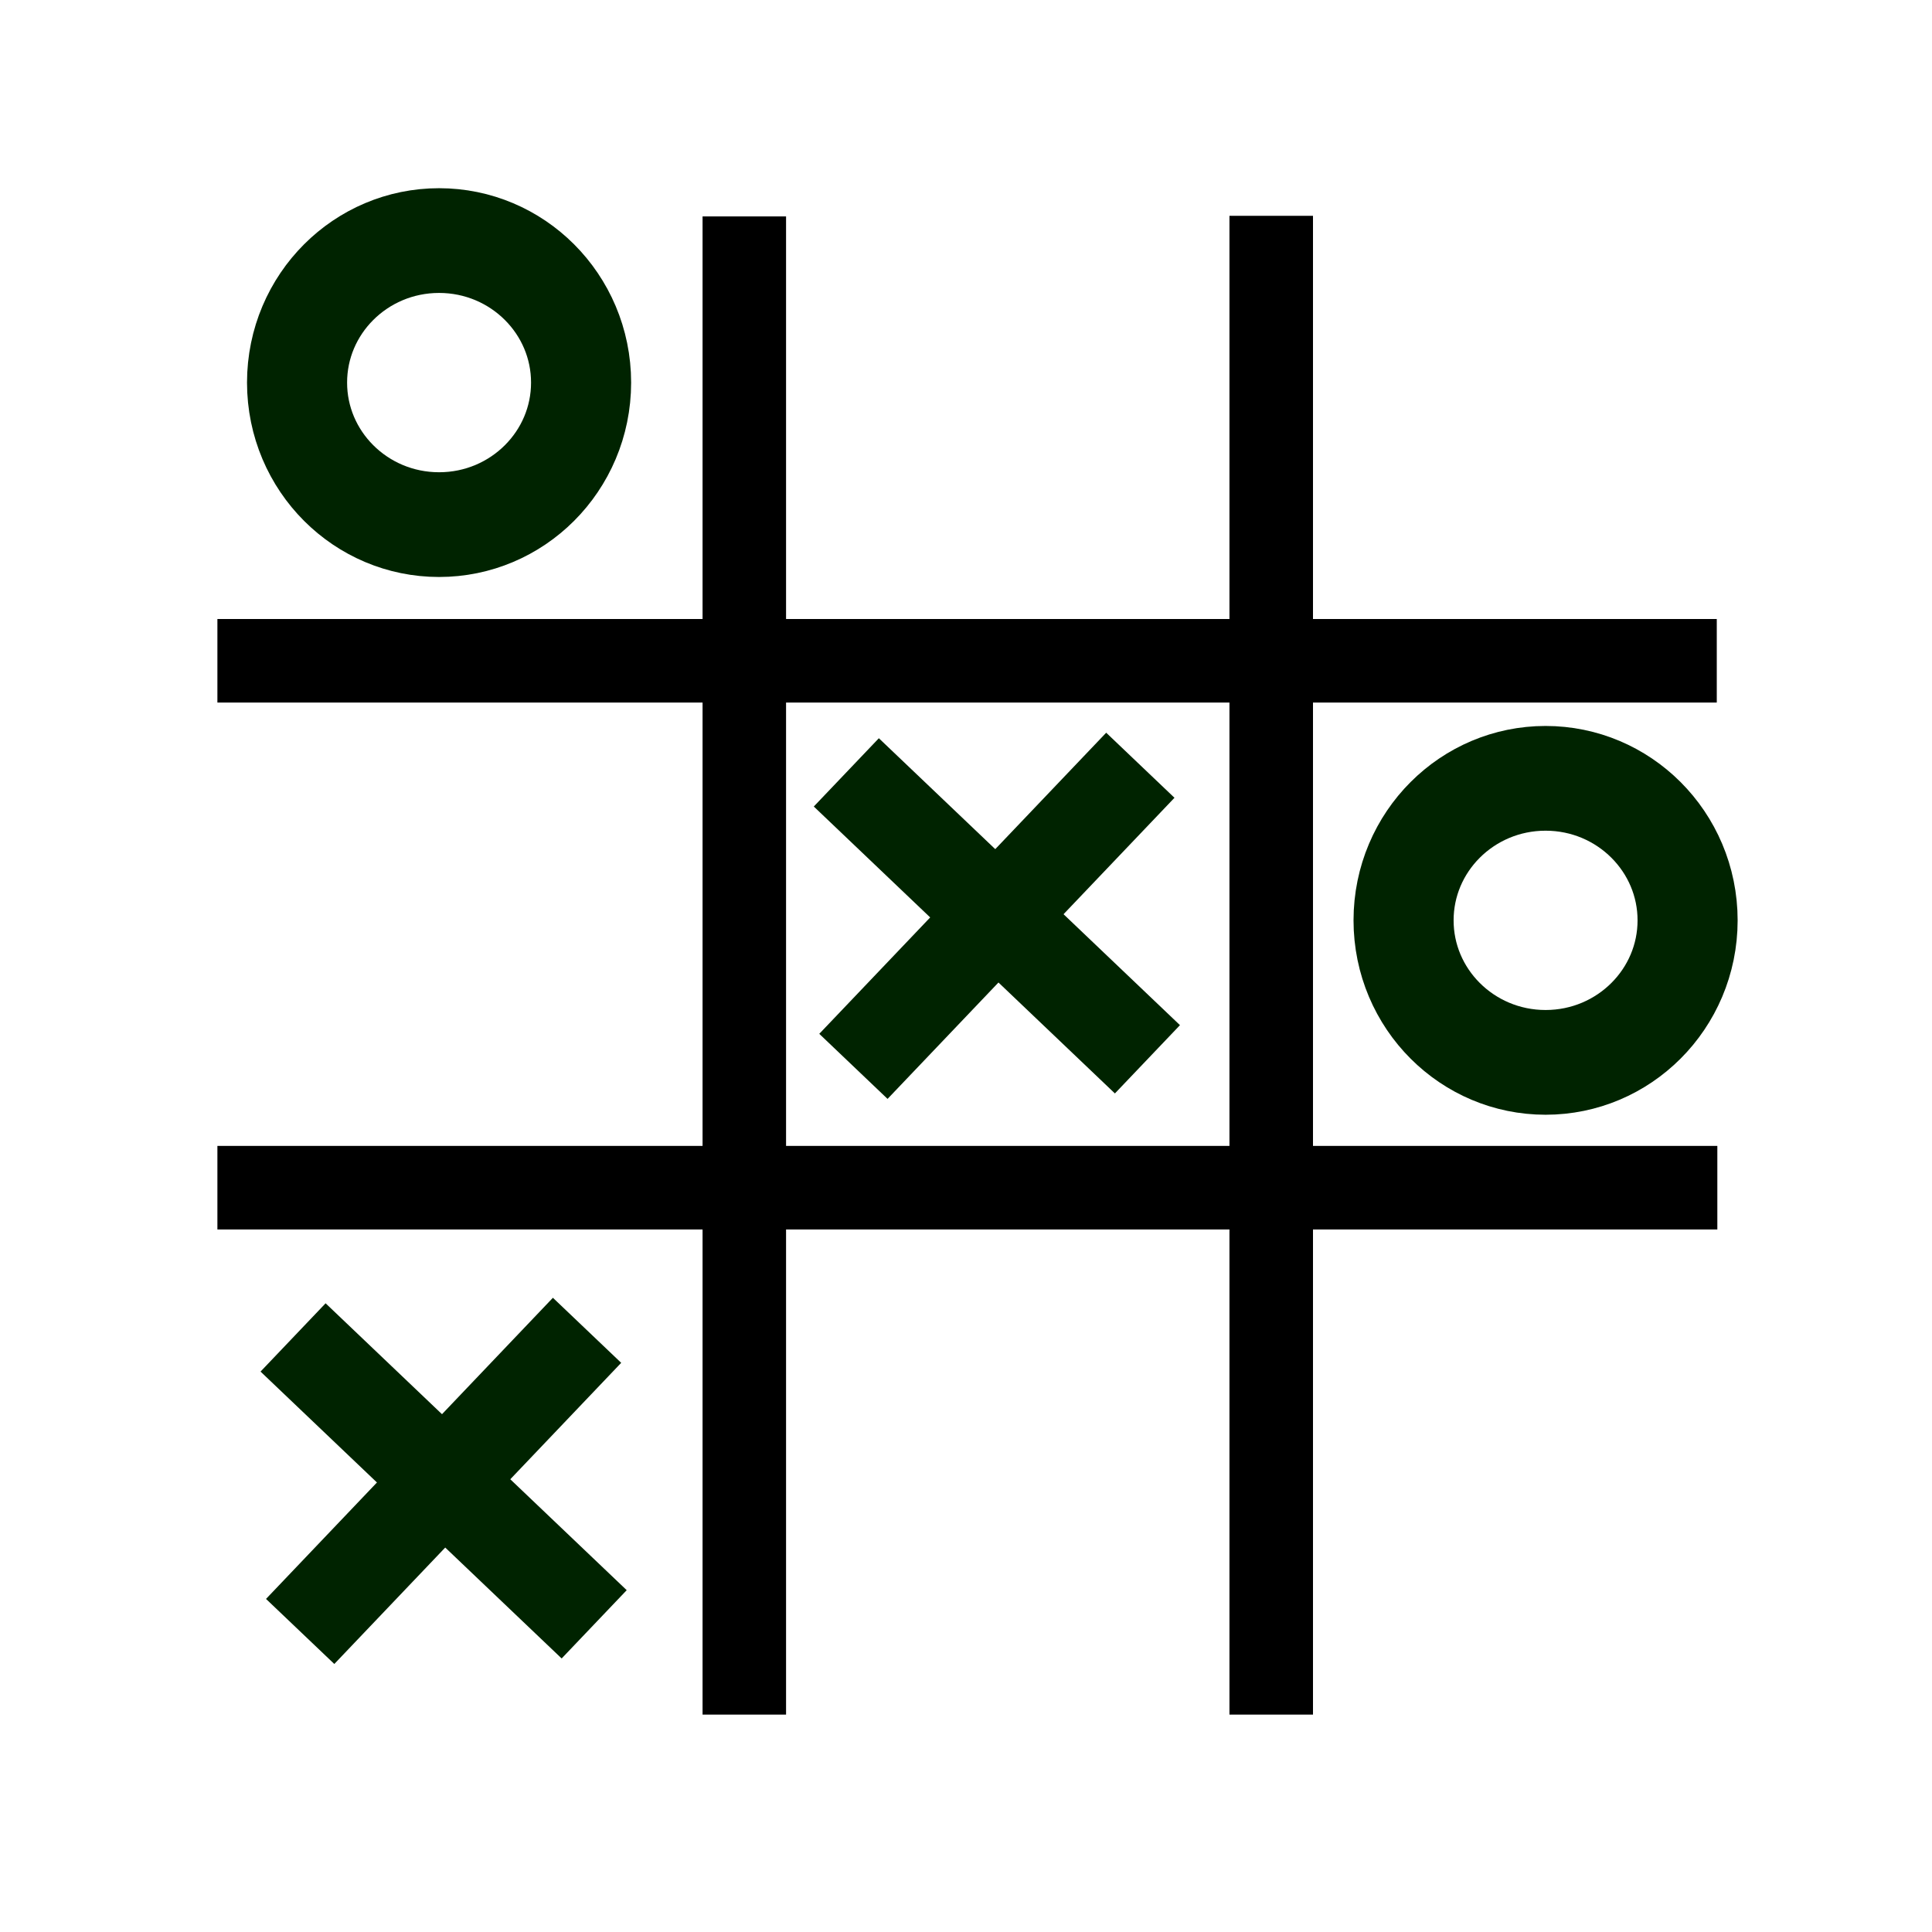
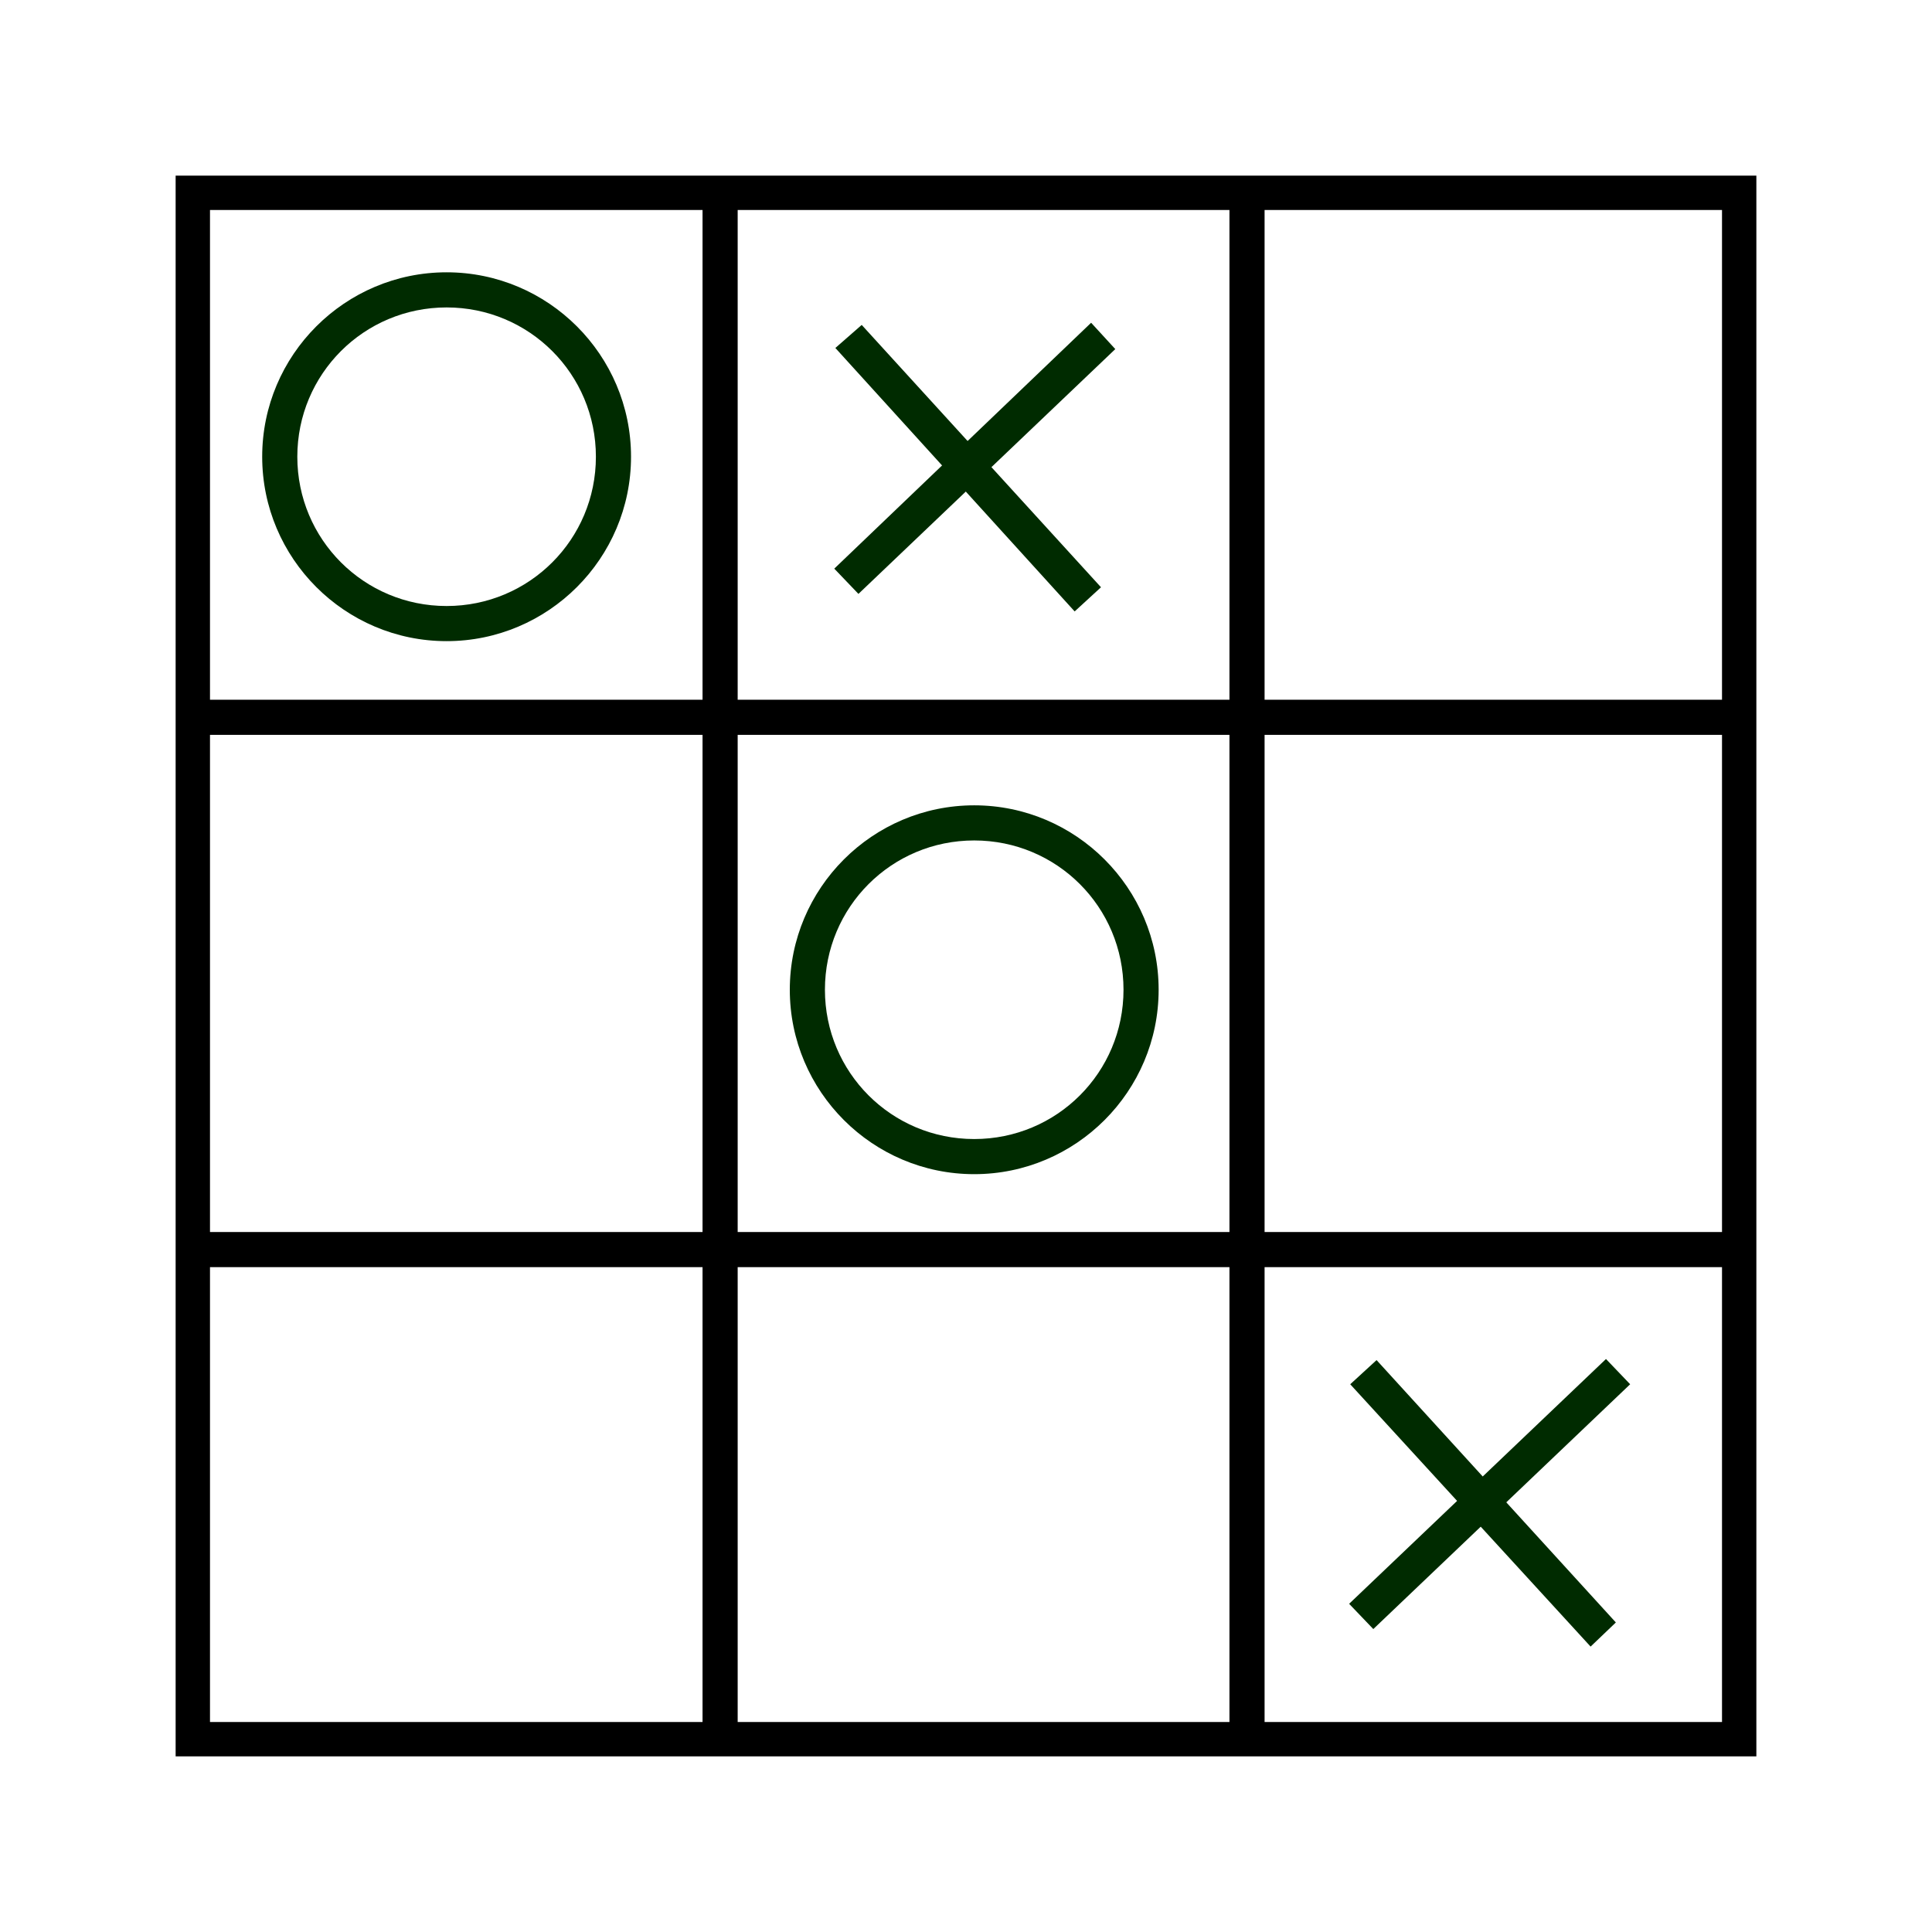
<svg xmlns="http://www.w3.org/2000/svg" enable-background="new 0 0 55 55" height="55px" version="1.1" viewBox="0 0 55 55" width="55px" x="0px" xml:space="preserve" y="0px" id="svg3042">
  <defs id="defs3057" />
-   <path style="fill:none;stroke:#000000;stroke-width:2.377px;stroke-linecap:butt;stroke-linejoin:miter;stroke-opacity:1" d="m 21.189,48.811 0,-42.65" id="path3075" />
-   <path style="fill:none;stroke:#000000;stroke-width:2.378px;stroke-linecap:butt;stroke-linejoin:miter;stroke-opacity:1" d="m 6.189,18.811 42.684,0" id="path3075-3" />
-   <path style="fill:none;stroke:#000000;stroke-width:2.379px;stroke-linecap:butt;stroke-linejoin:miter;stroke-opacity:1" d="m 6.189,33.811 42.7,0" id="path3075-35" />
-   <path style="fill:none;stroke:#000000;stroke-width:2.378px;stroke-linecap:butt;stroke-linejoin:miter;stroke-opacity:1" d="m 36.189,48.811 0,-42.667" id="path3075-35-0" />
-   <path style="fill:none;stroke:#002300;stroke-width:3;stroke-miterlimit:4;stroke-opacity:1;stroke-dasharray:none" id="path3894" d="m 16.081,10.824 a 4.257,4.068 0 1 1 -8.514,0 4.257,4.068 0 1 1 8.514,0 z" transform="matrix(0.9496975,0,0,0.9938696,1.270275,0.1339901)" />
-   <path style="fill:none;stroke:#002300;stroke-width:3;stroke-miterlimit:4;stroke-opacity:1;stroke-dasharray:none" id="path3894-0" d="m 16.081,10.824 a 4.257,4.068 0 1 1 -8.514,0 4.257,4.068 0 1 1 8.514,0 z" transform="matrix(0.9496975,0,0,0.9938696,32.77027,15.44279)" />
-   <g id="g3784">
-     <path id="path3914" d="M 8.343,38.074 16.915,46.241" style="fill:none;stroke:#002300;stroke-width:2.685;stroke-linecap:butt;stroke-linejoin:miter;stroke-miterlimit:4;stroke-opacity:1;stroke-dasharray:none" />
-     <path id="path3914-7" d="M 8.545,46.444 16.712,37.871" style="fill:none;stroke:#002300;stroke-width:2.685;stroke-linecap:butt;stroke-linejoin:miter;stroke-miterlimit:4;stroke-opacity:1;stroke-dasharray:none" />
+   <g id="layer4" style="display:inline">
+     <rect style="fill:none;stroke:#000000;stroke-width:0.978;stroke-miterlimit:4;stroke-opacity:1;stroke-dasharray:none" id="rect3970" width="44.022" height="44.022" x="5.489" y="5.489" />
  </g>
-   <path style="fill:none;stroke:#002300;stroke-width:2.685;stroke-linecap:butt;stroke-linejoin:miter;stroke-miterlimit:4;stroke-opacity:1;stroke-dasharray:none" d="m 24.093,21.988 8.572,8.168" id="path3914-2" />
-   <g id="g3778">
-     <g id="g3775">
-       <path style="fill:none;stroke:#002300;stroke-width:2.685;stroke-linecap:butt;stroke-linejoin:miter;stroke-miterlimit:4;stroke-opacity:1;stroke-dasharray:none" d="m 24.295,30.357 8.168,-8.572" id="path3914-7-7" />
-     </g>
+   <g id="layer3" style="display:inline">
+     <path style="fill:none;stroke:#000000;stroke-width:1px;stroke-linecap:butt;stroke-linejoin:miter;stroke-opacity:1" d="m 20.5,5.802 0,43.987" id="path4001" />
+     <path style="fill:none;stroke:#000000;stroke-width:1px;stroke-linecap:butt;stroke-linejoin:miter;stroke-opacity:1;display:inline" d="M 35.5,5.813 35.5,49.8" id="path4001-2" />
+     <path style="fill:none;stroke:#000000;stroke-width:1px;stroke-linecap:butt;stroke-linejoin:miter;stroke-opacity:1" d="m 5.671,35.573 43.834,0" id="path4021" />
+     <path style="fill:none;stroke:#000000;stroke-width:1px;stroke-linecap:butt;stroke-linejoin:miter;stroke-opacity:1;display:inline" d="m 5.347,20.42 43.834,0" id="path4021-5" />
+   </g>
+   <g id="layer5">
+     <path style="font-size:medium;font-style:normal;font-variant:normal;font-weight:normal;font-stretch:normal;text-indent:0;text-align:start;text-decoration:none;line-height:normal;letter-spacing:normal;word-spacing:normal;text-transform:none;direction:ltr;block-progression:tb;writing-mode:lr-tb;text-anchor:start;baseline-shift:baseline;color:#000000;fill:#002b00;fill-opacity:1;fill-rule:nonzero;stroke:none;stroke-width:1;marker:none;visibility:visible;display:inline;overflow:visible;enable-background:accumulate;font-family:Sans;-inkscape-font-specification:Sans" d="m 27.734,22.926 c -2.894,0 -5.25,2.356 -5.25,5.25 0,2.894 2.356,5.25 5.25,5.25 2.894,0 5.25,-2.356 5.25,-5.25 0,-2.894 -2.356,-5.25 -5.25,-5.25 z m 0,1 c 2.354,0 4.25,1.896 4.25,4.25 0,2.354 -1.896,4.25 -4.25,4.25 -2.354,0 -4.25,-1.896 -4.25,-4.25 0,-2.354 1.896,-4.25 4.25,-4.25 z" id="path4044" />
+     <path style="font-size:medium;font-style:normal;font-variant:normal;font-weight:normal;font-stretch:normal;text-indent:0;text-align:start;text-decoration:none;line-height:normal;letter-spacing:normal;word-spacing:normal;text-transform:none;direction:ltr;block-progression:tb;writing-mode:lr-tb;text-anchor:start;baseline-shift:baseline;color:#000000;fill:#002b00;fill-opacity:1;fill-rule:nonzero;stroke:none;stroke-width:1;marker:none;visibility:visible;display:inline;overflow:visible;enable-background:accumulate;font-family:Sans;-inkscape-font-specification:Sans" d="m 12.714,7.752 c -2.894,0 -5.25,2.356 -5.25,5.25 0,2.894 2.356,5.25 5.25,5.25 2.894,0 5.25,-2.356 5.25,-5.25 0,-2.894 -2.356,-5.25 -5.25,-5.25 z m 0,1 c 2.354,0 4.25,1.896 4.25,4.25 0,2.354 -1.896,4.25 -4.25,4.25 -2.354,0 -4.25,-1.896 -4.25,-4.25 0,-2.354 1.896,-4.25 4.25,-4.25 z" id="path4044-7" />
+     <path style="font-size:medium;font-style:normal;font-variant:normal;font-weight:normal;font-stretch:normal;text-indent:0;text-align:start;text-decoration:none;line-height:normal;letter-spacing:normal;word-spacing:normal;text-transform:none;direction:ltr;block-progression:tb;writing-mode:lr-tb;text-anchor:start;baseline-shift:baseline;color:#000000;fill:#002b00;fill-opacity:1;stroke:none;stroke-width:1px;marker:none;visibility:visible;display:inline;overflow:visible;enable-background:accumulate;font-family:Sans;-inkscape-font-specification:Sans" d="m 45.719,38.688 -7.312,6.969 0.688,0.719 7.312,-6.969 -0.688,-0.719 z" id="path4086" />
+     <path style="font-size:medium;font-style:normal;font-variant:normal;font-weight:normal;font-stretch:normal;text-indent:0;text-align:start;text-decoration:none;line-height:normal;letter-spacing:normal;word-spacing:normal;text-transform:none;direction:ltr;block-progression:tb;writing-mode:lr-tb;text-anchor:start;baseline-shift:baseline;color:#000000;fill:#002b00;fill-opacity:1;stroke:none;stroke-width:1px;marker:none;visibility:visible;display:inline;overflow:visible;enable-background:accumulate;font-family:Sans;-inkscape-font-specification:Sans" d="m 39.188,38.719 -0.75,0.688 L 45.281,46.875 46,46.188 39.188,38.719 z" id="path4086-5" />
+     <path style="font-size:medium;font-style:normal;font-variant:normal;font-weight:normal;font-stretch:normal;text-indent:0;text-align:start;text-decoration:none;line-height:normal;letter-spacing:normal;word-spacing:normal;text-transform:none;direction:ltr;block-progression:tb;writing-mode:lr-tb;text-anchor:start;baseline-shift:baseline;color:#000000;fill:#002b00;fill-opacity:1;stroke:none;stroke-width:1px;marker:none;visibility:visible;display:inline;overflow:visible;enable-background:accumulate;font-family:Sans;-inkscape-font-specification:Sans" d="m 31.062,9.188 -7.312,7 0.688,0.719 7.312,-6.969 -0.688,-0.75 z" id="path4086-7" />
+     <path style="font-size:medium;font-style:normal;font-variant:normal;font-weight:normal;font-stretch:normal;text-indent:0;text-align:start;text-decoration:none;line-height:normal;letter-spacing:normal;word-spacing:normal;text-transform:none;direction:ltr;block-progression:tb;writing-mode:lr-tb;text-anchor:start;baseline-shift:baseline;color:#000000;fill:#002b00;fill-opacity:1;stroke:none;stroke-width:1px;marker:none;visibility:visible;display:inline;overflow:visible;enable-background:accumulate;font-family:Sans;-inkscape-font-specification:Sans" d="m 24.531,9.25 -0.75,0.656 6.812,7.5 0.75,-0.688 L 24.531,9.25 z" id="path4086-5-4" />
  </g>
</svg>
